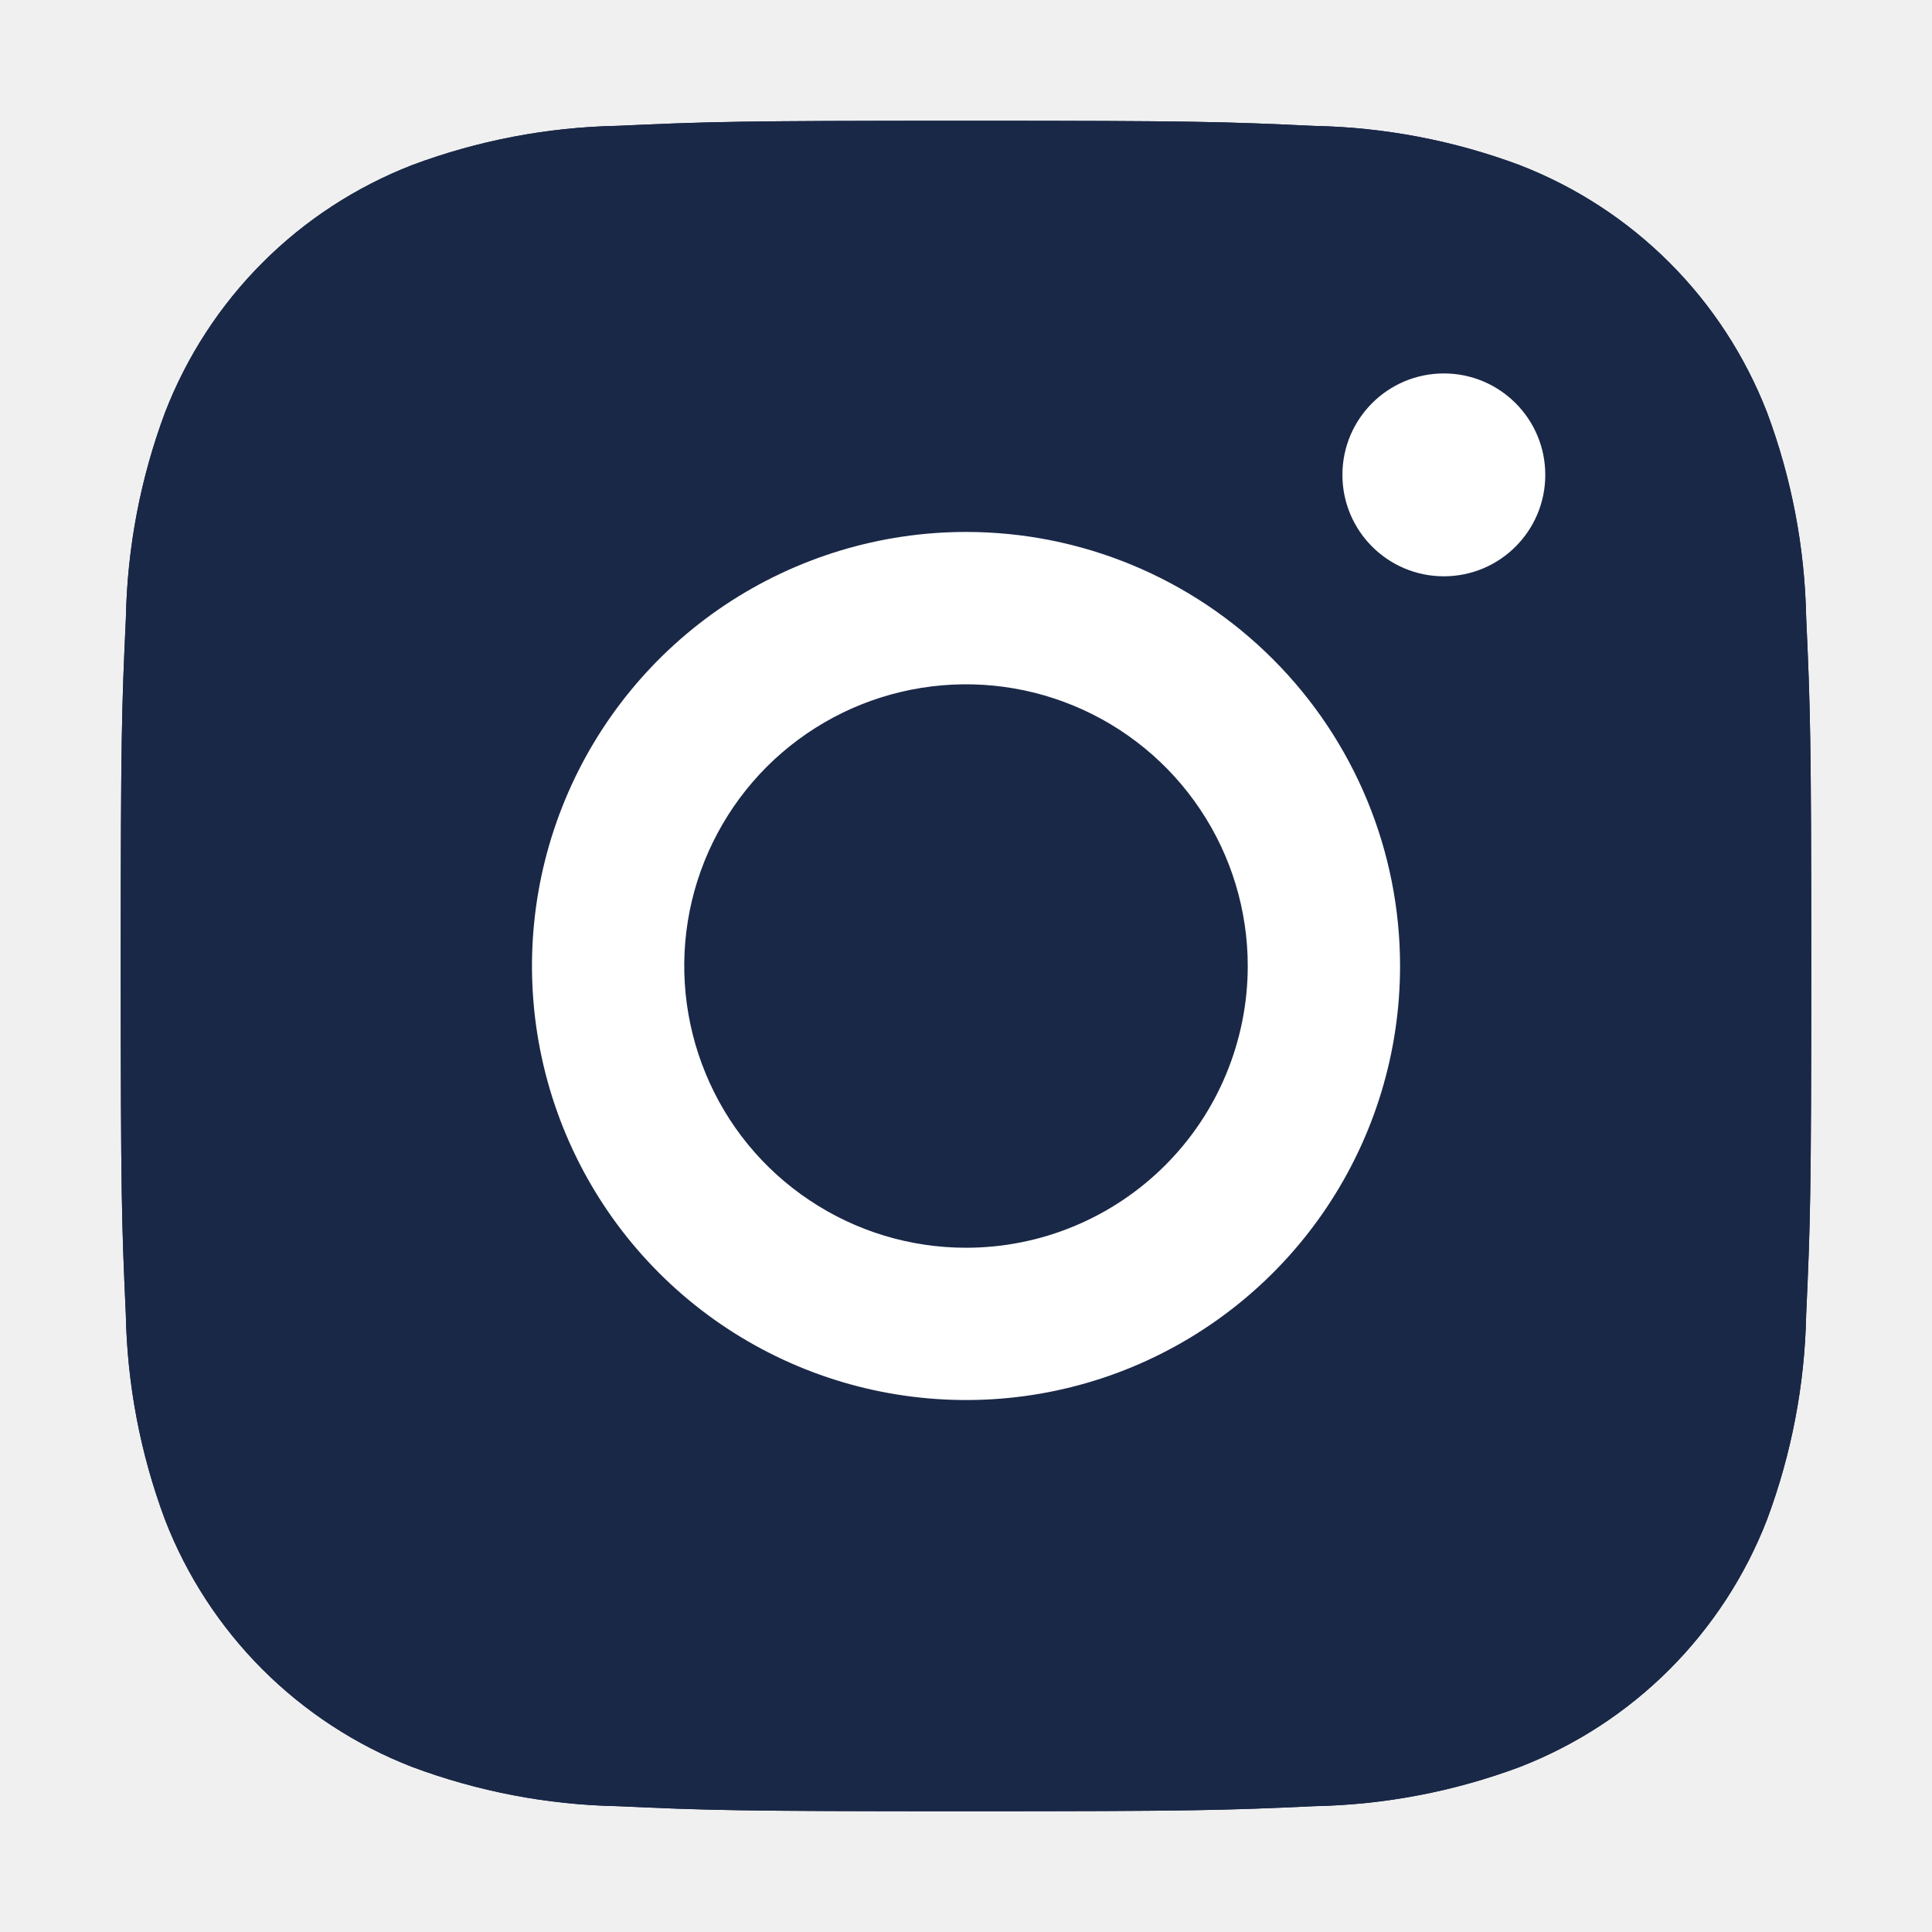
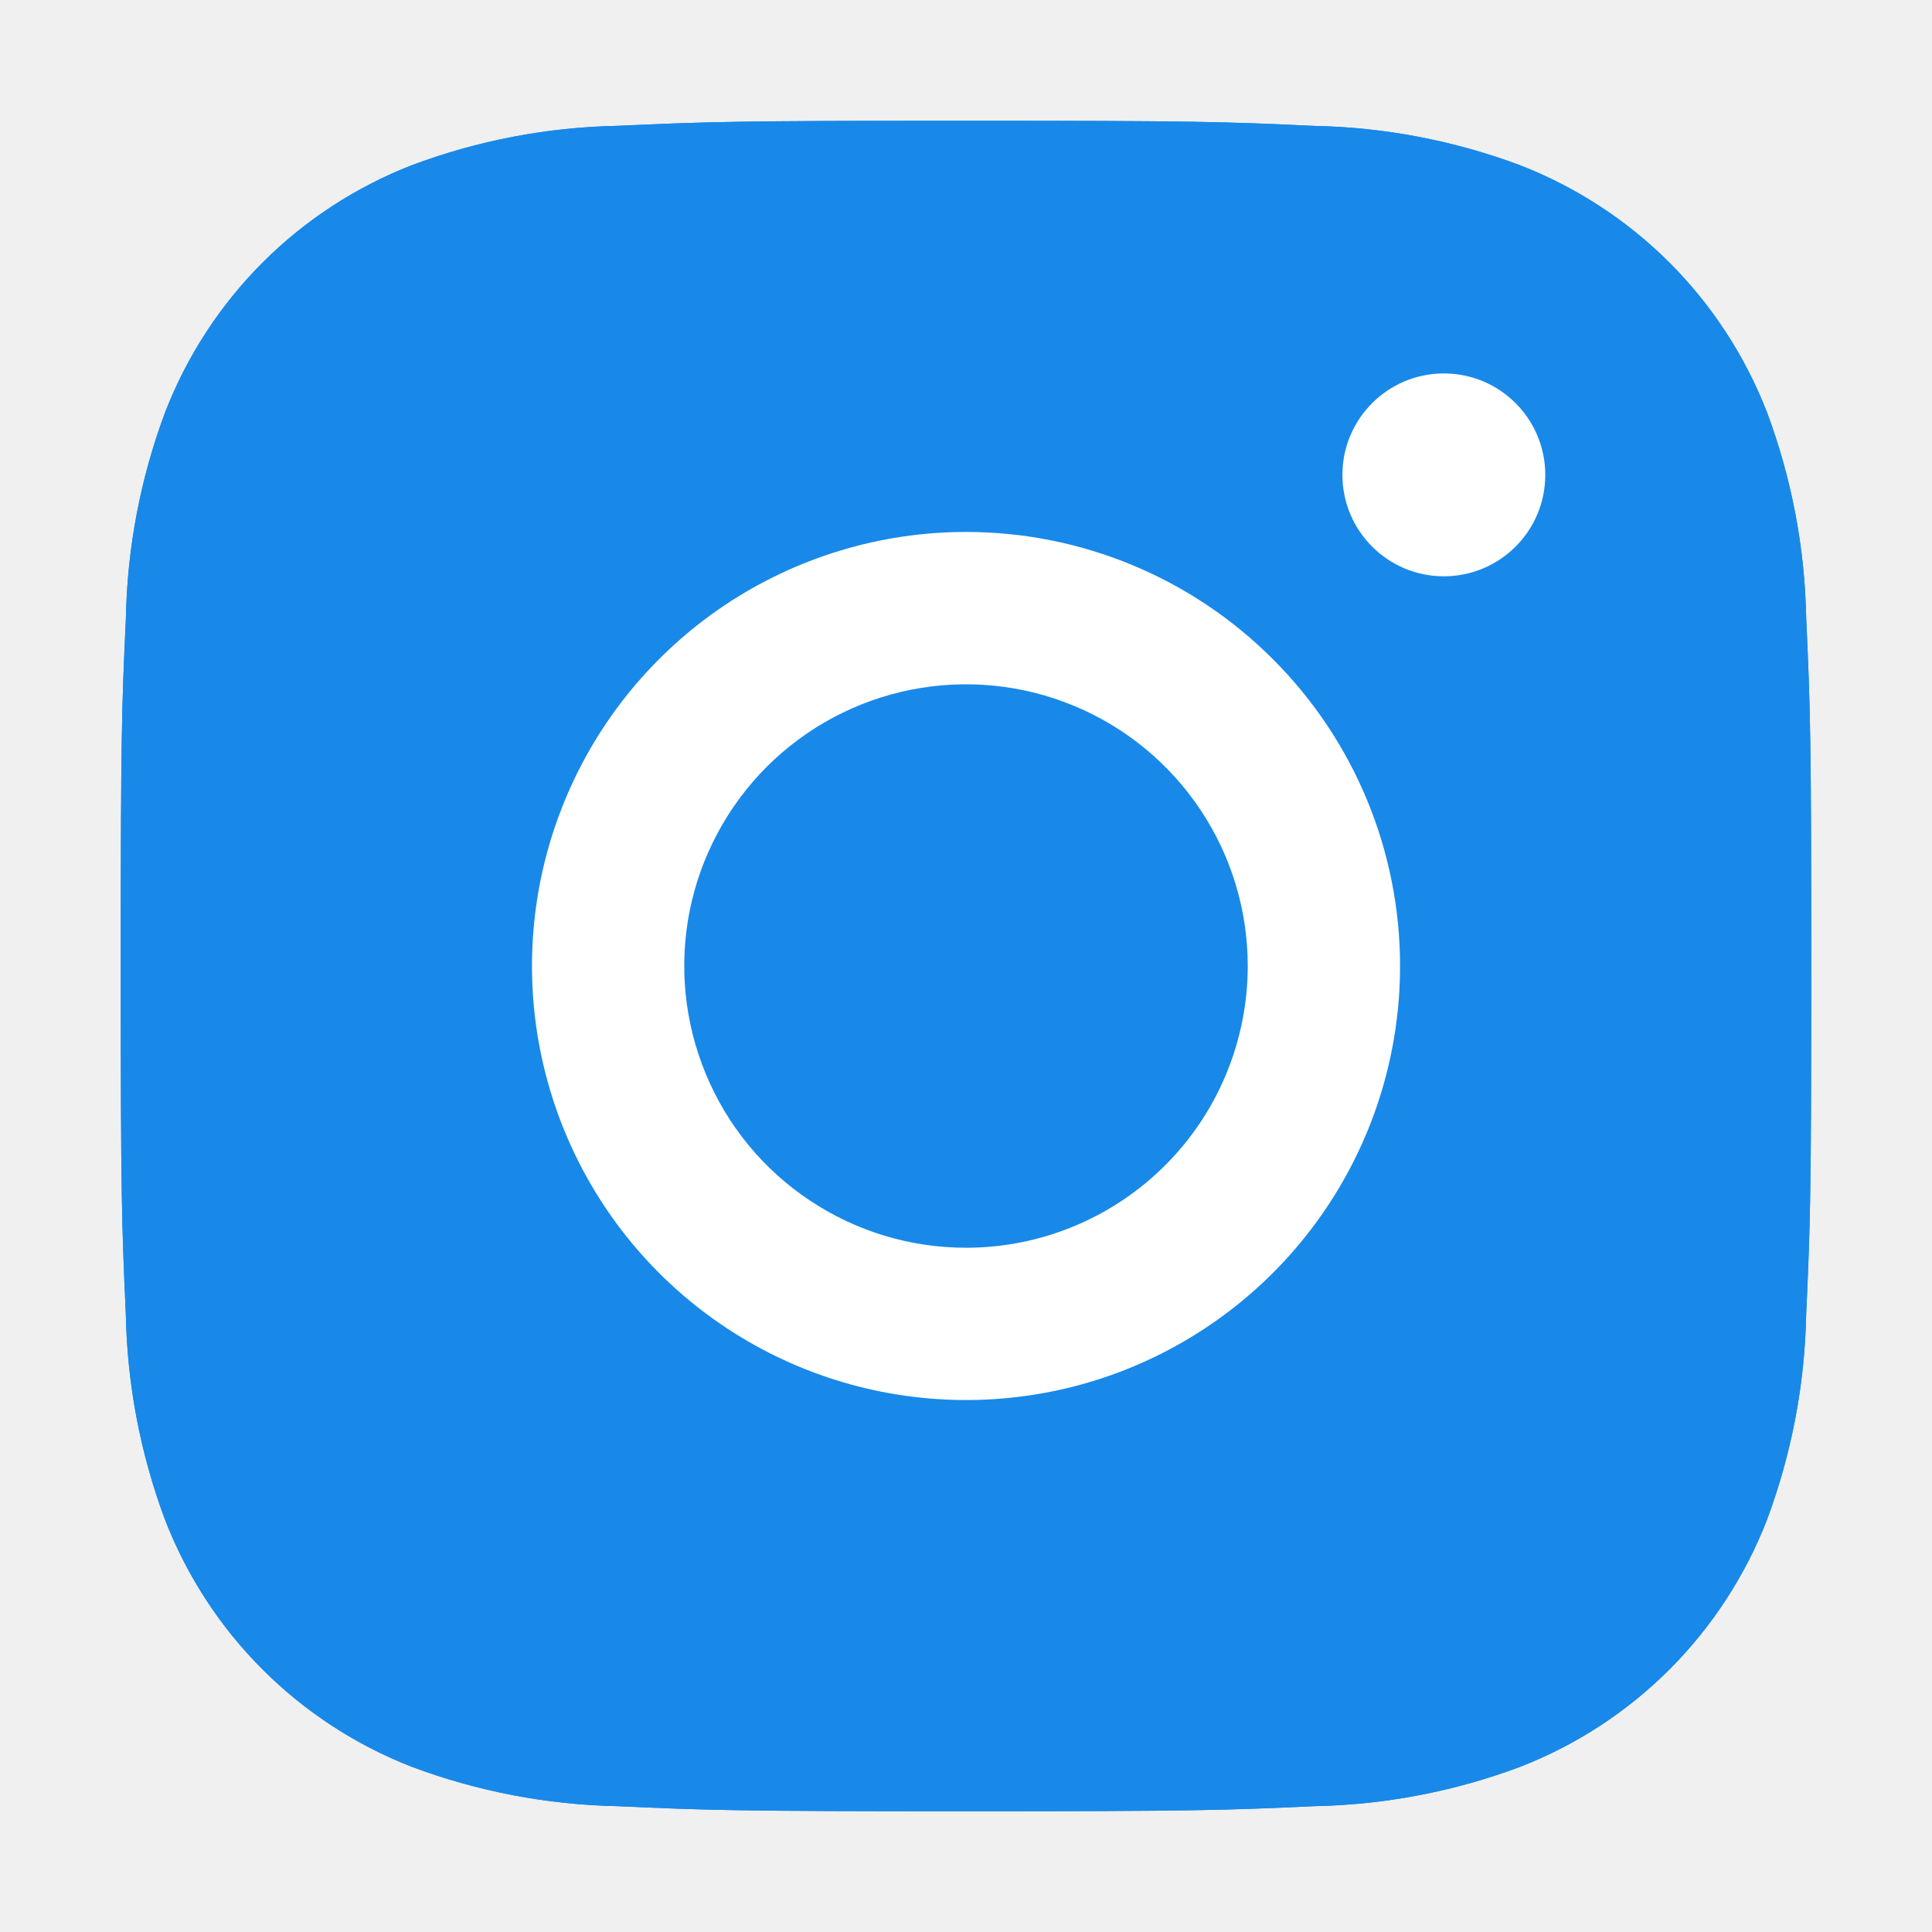
<svg xmlns="http://www.w3.org/2000/svg" width="24" height="24" viewBox="0 0 24 24" fill="none">
-   <path d="M12 3.392C14.803 3.392 15.136 3.403 16.243 3.453C16.909 3.461 17.568 3.583 18.193 3.814C18.645 3.989 19.057 4.257 19.4 4.6C19.743 4.943 20.011 5.354 20.186 5.807C20.417 6.432 20.539 7.091 20.547 7.757C20.597 8.864 20.608 9.197 20.608 12C20.608 14.803 20.597 15.136 20.547 16.243C20.539 16.909 20.417 17.568 20.186 18.193C20.011 18.645 19.743 19.057 19.4 19.4C19.057 19.743 18.645 20.011 18.193 20.186C17.568 20.417 16.909 20.539 16.243 20.547C15.136 20.597 14.804 20.608 12 20.608C9.196 20.608 8.864 20.597 7.757 20.547C7.091 20.539 6.432 20.417 5.807 20.186C5.354 20.011 4.943 19.743 4.6 19.4C4.257 19.057 3.989 18.645 3.814 18.193C3.583 17.568 3.461 16.909 3.453 16.243C3.403 15.136 3.392 14.803 3.392 12C3.392 9.197 3.403 8.864 3.453 7.757C3.461 7.091 3.583 6.432 3.814 5.807C3.989 5.354 4.257 4.943 4.6 4.6C4.943 4.257 5.354 3.989 5.807 3.814C6.432 3.583 7.091 3.461 7.757 3.453C8.864 3.403 9.196 3.392 12 3.392ZM12 1.5C9.15 1.5 8.791 1.512 7.671 1.563C6.8 1.58 5.937 1.745 5.121 2.05C4.424 2.321 3.79 2.733 3.262 3.262C2.733 3.791 2.321 4.425 2.051 5.122C1.746 5.938 1.581 6.801 1.564 7.672C1.512 8.791 1.5 9.15 1.5 12C1.5 14.85 1.512 15.209 1.563 16.329C1.58 17.2 1.745 18.063 2.05 18.879C2.32 19.576 2.733 20.21 3.262 20.739C3.791 21.267 4.424 21.68 5.121 21.95C5.938 22.255 6.8 22.42 7.671 22.437C8.791 22.488 9.15 22.5 12 22.5C14.85 22.5 15.209 22.488 16.329 22.437C17.2 22.42 18.063 22.255 18.879 21.95C19.576 21.68 20.21 21.267 20.739 20.738C21.267 20.209 21.68 19.576 21.95 18.879C22.255 18.062 22.42 17.2 22.437 16.329C22.488 15.209 22.5 14.85 22.5 12C22.5 9.15 22.488 8.791 22.437 7.671C22.42 6.8 22.255 5.937 21.95 5.121C21.679 4.424 21.267 3.79 20.738 3.262C20.209 2.733 19.575 2.321 18.878 2.051C18.061 1.746 17.199 1.581 16.328 1.564C15.209 1.512 14.85 1.5 12 1.5Z" fill="#1A2847" />
+   <path d="M12 3.392C14.803 3.392 15.136 3.403 16.243 3.453C16.909 3.461 17.568 3.583 18.193 3.814C18.645 3.989 19.057 4.257 19.4 4.6C19.743 4.943 20.011 5.354 20.186 5.807C20.417 6.432 20.539 7.091 20.547 7.757C20.597 8.864 20.608 9.197 20.608 12C20.608 14.803 20.597 15.136 20.547 16.243C20.539 16.909 20.417 17.568 20.186 18.193C20.011 18.645 19.743 19.057 19.4 19.4C19.057 19.743 18.645 20.011 18.193 20.186C17.568 20.417 16.909 20.539 16.243 20.547C15.136 20.597 14.804 20.608 12 20.608C9.196 20.608 8.864 20.597 7.757 20.547C7.091 20.539 6.432 20.417 5.807 20.186C5.354 20.011 4.943 19.743 4.6 19.4C4.257 19.057 3.989 18.645 3.814 18.193C3.583 17.568 3.461 16.909 3.453 16.243C3.403 15.136 3.392 14.803 3.392 12C3.392 9.197 3.403 8.864 3.453 7.757C3.461 7.091 3.583 6.432 3.814 5.807C3.989 5.354 4.257 4.943 4.6 4.6C4.943 4.257 5.354 3.989 5.807 3.814C6.432 3.583 7.091 3.461 7.757 3.453C8.864 3.403 9.196 3.392 12 3.392ZM12 1.5C9.15 1.5 8.791 1.512 7.671 1.563C6.8 1.58 5.937 1.745 5.121 2.05C4.424 2.321 3.79 2.733 3.262 3.262C2.733 3.791 2.321 4.425 2.051 5.122C1.746 5.938 1.581 6.801 1.564 7.672C1.512 8.791 1.5 9.15 1.5 12C1.5 14.85 1.512 15.209 1.563 16.329C1.58 17.2 1.745 18.063 2.05 18.879C2.32 19.576 2.733 20.21 3.262 20.739C3.791 21.267 4.424 21.68 5.121 21.95C5.938 22.255 6.8 22.42 7.671 22.437C8.791 22.488 9.15 22.5 12 22.5C14.85 22.5 15.209 22.488 16.329 22.437C17.2 22.42 18.063 22.255 18.879 21.95C19.576 21.68 20.21 21.267 20.739 20.738C21.267 20.209 21.68 19.576 21.95 18.879C22.255 18.062 22.42 17.2 22.437 16.329C22.488 15.209 22.5 14.85 22.5 12C22.5 9.15 22.488 8.791 22.437 7.671C22.42 6.8 22.255 5.937 21.95 5.121C21.679 4.424 21.267 3.79 20.738 3.262C20.209 2.733 19.575 2.321 18.878 2.051C18.061 1.746 17.199 1.581 16.328 1.564C15.209 1.512 14.85 1.5 12 1.5Z" fill="#1889E9" />
  <path d="M12 6.608C10.934 6.608 9.891 6.924 9.004 7.517C8.118 8.109 7.427 8.951 7.019 9.937C6.611 10.922 6.504 12.006 6.712 13.052C6.92 14.098 7.433 15.058 8.187 15.812C8.941 16.567 9.902 17.08 10.948 17.288C11.994 17.496 13.078 17.389 14.063 16.981C15.049 16.573 15.891 15.882 16.483 14.995C17.076 14.109 17.392 13.066 17.392 12C17.392 10.57 16.824 9.199 15.812 8.187C14.801 7.176 13.43 6.608 12 6.608ZM12 15.5C11.308 15.5 10.631 15.294 10.056 14.91C9.48 14.525 9.031 13.979 8.766 13.339C8.502 12.7 8.432 11.996 8.567 11.317C8.702 10.638 9.036 10.015 9.525 9.525C10.015 9.036 10.638 8.702 11.317 8.567C11.996 8.432 12.7 8.502 13.339 8.766C13.979 9.031 14.525 9.48 14.91 10.056C15.295 10.631 15.5 11.308 15.5 12C15.5 12.46 15.409 12.915 15.233 13.339C15.058 13.764 14.8 14.15 14.475 14.475C14.15 14.8 13.764 15.058 13.339 15.233C12.915 15.409 12.46 15.5 12 15.5Z" fill="#1A2847" />
  <path d="M17.605 7.655C18.301 7.655 18.865 7.091 18.865 6.395C18.865 5.699 18.301 5.135 17.605 5.135C16.909 5.135 16.345 5.699 16.345 6.395C16.345 7.091 16.909 7.655 17.605 7.655Z" fill="#1A2847" />
-   <path d="M7.671 1.563C8.791 1.512 9.15 1.5 12 1.5C14.85 1.5 15.209 1.512 16.328 1.564C17.199 1.581 18.062 1.746 18.878 2.051C19.575 2.321 20.209 2.733 20.738 3.262C21.267 3.79 21.679 4.424 21.95 5.121C22.255 5.937 22.42 6.8 22.437 7.671C22.488 8.791 22.5 9.15 22.5 12C22.5 14.85 22.488 15.209 22.437 16.329C22.42 17.2 22.255 18.062 21.95 18.879C21.68 19.576 21.267 20.209 20.739 20.738C20.21 21.267 19.576 21.68 18.879 21.95C18.063 22.255 17.2 22.42 16.329 22.437C15.209 22.488 14.85 22.5 12 22.5C9.15 22.5 8.791 22.488 7.671 22.437C6.8 22.42 5.938 22.255 5.121 21.95C4.424 21.68 3.791 21.267 3.262 20.739C2.733 20.21 2.32 19.576 2.05 18.879C1.745 18.063 1.58 17.2 1.563 16.329C1.512 15.209 1.5 14.85 1.5 12C1.5 9.15 1.512 8.791 1.564 7.672C1.581 6.801 1.746 5.938 2.051 5.122C2.321 4.425 2.733 3.791 3.262 3.262C3.79 2.733 4.424 2.321 5.121 2.05C5.937 1.745 6.8 1.58 7.671 1.563Z" fill="#1A2847" />
+   <path d="M7.671 1.563C8.791 1.512 9.15 1.5 12 1.5C14.85 1.5 15.209 1.512 16.328 1.564C17.199 1.581 18.062 1.746 18.878 2.051C19.575 2.321 20.209 2.733 20.738 3.262C21.267 3.79 21.679 4.424 21.95 5.121C22.255 5.937 22.42 6.8 22.437 7.671C22.488 8.791 22.5 9.15 22.5 12C22.5 14.85 22.488 15.209 22.437 16.329C22.42 17.2 22.255 18.062 21.95 18.879C21.68 19.576 21.267 20.209 20.739 20.738C20.21 21.267 19.576 21.68 18.879 21.95C18.063 22.255 17.2 22.42 16.329 22.437C15.209 22.488 14.85 22.5 12 22.5C9.15 22.5 8.791 22.488 7.671 22.437C6.8 22.42 5.938 22.255 5.121 21.95C4.424 21.68 3.791 21.267 3.262 20.739C2.733 20.21 2.32 19.576 2.05 18.879C1.745 18.063 1.58 17.2 1.563 16.329C1.512 15.209 1.5 14.85 1.5 12C1.5 9.15 1.512 8.791 1.564 7.672C1.581 6.801 1.746 5.938 2.051 5.122C2.321 4.425 2.733 3.791 3.262 3.262C3.79 2.733 4.424 2.321 5.121 2.05C5.937 1.745 6.8 1.58 7.671 1.563Z" fill="#1889E9" />
  <path d="M19.196 5.899C19.196 6.595 18.632 7.159 17.936 7.159C17.24 7.159 16.676 6.595 16.676 5.899C16.676 5.203 17.24 4.639 17.936 4.639C18.632 4.639 19.196 5.203 19.196 5.899Z" fill="white" />
  <path fill-rule="evenodd" clip-rule="evenodd" d="M9.004 7.517C9.891 6.925 10.934 6.608 12 6.608C13.43 6.608 14.801 7.176 15.812 8.188C16.824 9.199 17.392 10.57 17.392 12C17.392 13.067 17.076 14.109 16.483 14.996C15.891 15.882 15.049 16.573 14.063 16.982C13.078 17.39 11.994 17.496 10.948 17.288C9.902 17.08 8.941 16.567 8.187 15.813C7.433 15.059 6.92 14.098 6.712 13.052C6.504 12.006 6.611 10.922 7.019 9.937C7.427 8.952 8.118 8.11 9.004 7.517ZM10.056 14.91C10.631 15.295 11.308 15.5 12 15.5C12.46 15.5 12.915 15.41 13.339 15.234C13.764 15.058 14.15 14.8 14.475 14.475C14.8 14.15 15.058 13.764 15.233 13.34C15.409 12.915 15.5 12.46 15.5 12C15.5 11.308 15.295 10.631 14.91 10.056C14.525 9.48 13.979 9.032 13.339 8.767C12.7 8.502 11.996 8.433 11.317 8.568C10.638 8.703 10.015 9.036 9.525 9.525C9.036 10.015 8.702 10.639 8.567 11.317C8.432 11.996 8.502 12.7 8.767 13.339C9.031 13.979 9.48 14.526 10.056 14.91Z" fill="white" />
</svg>
